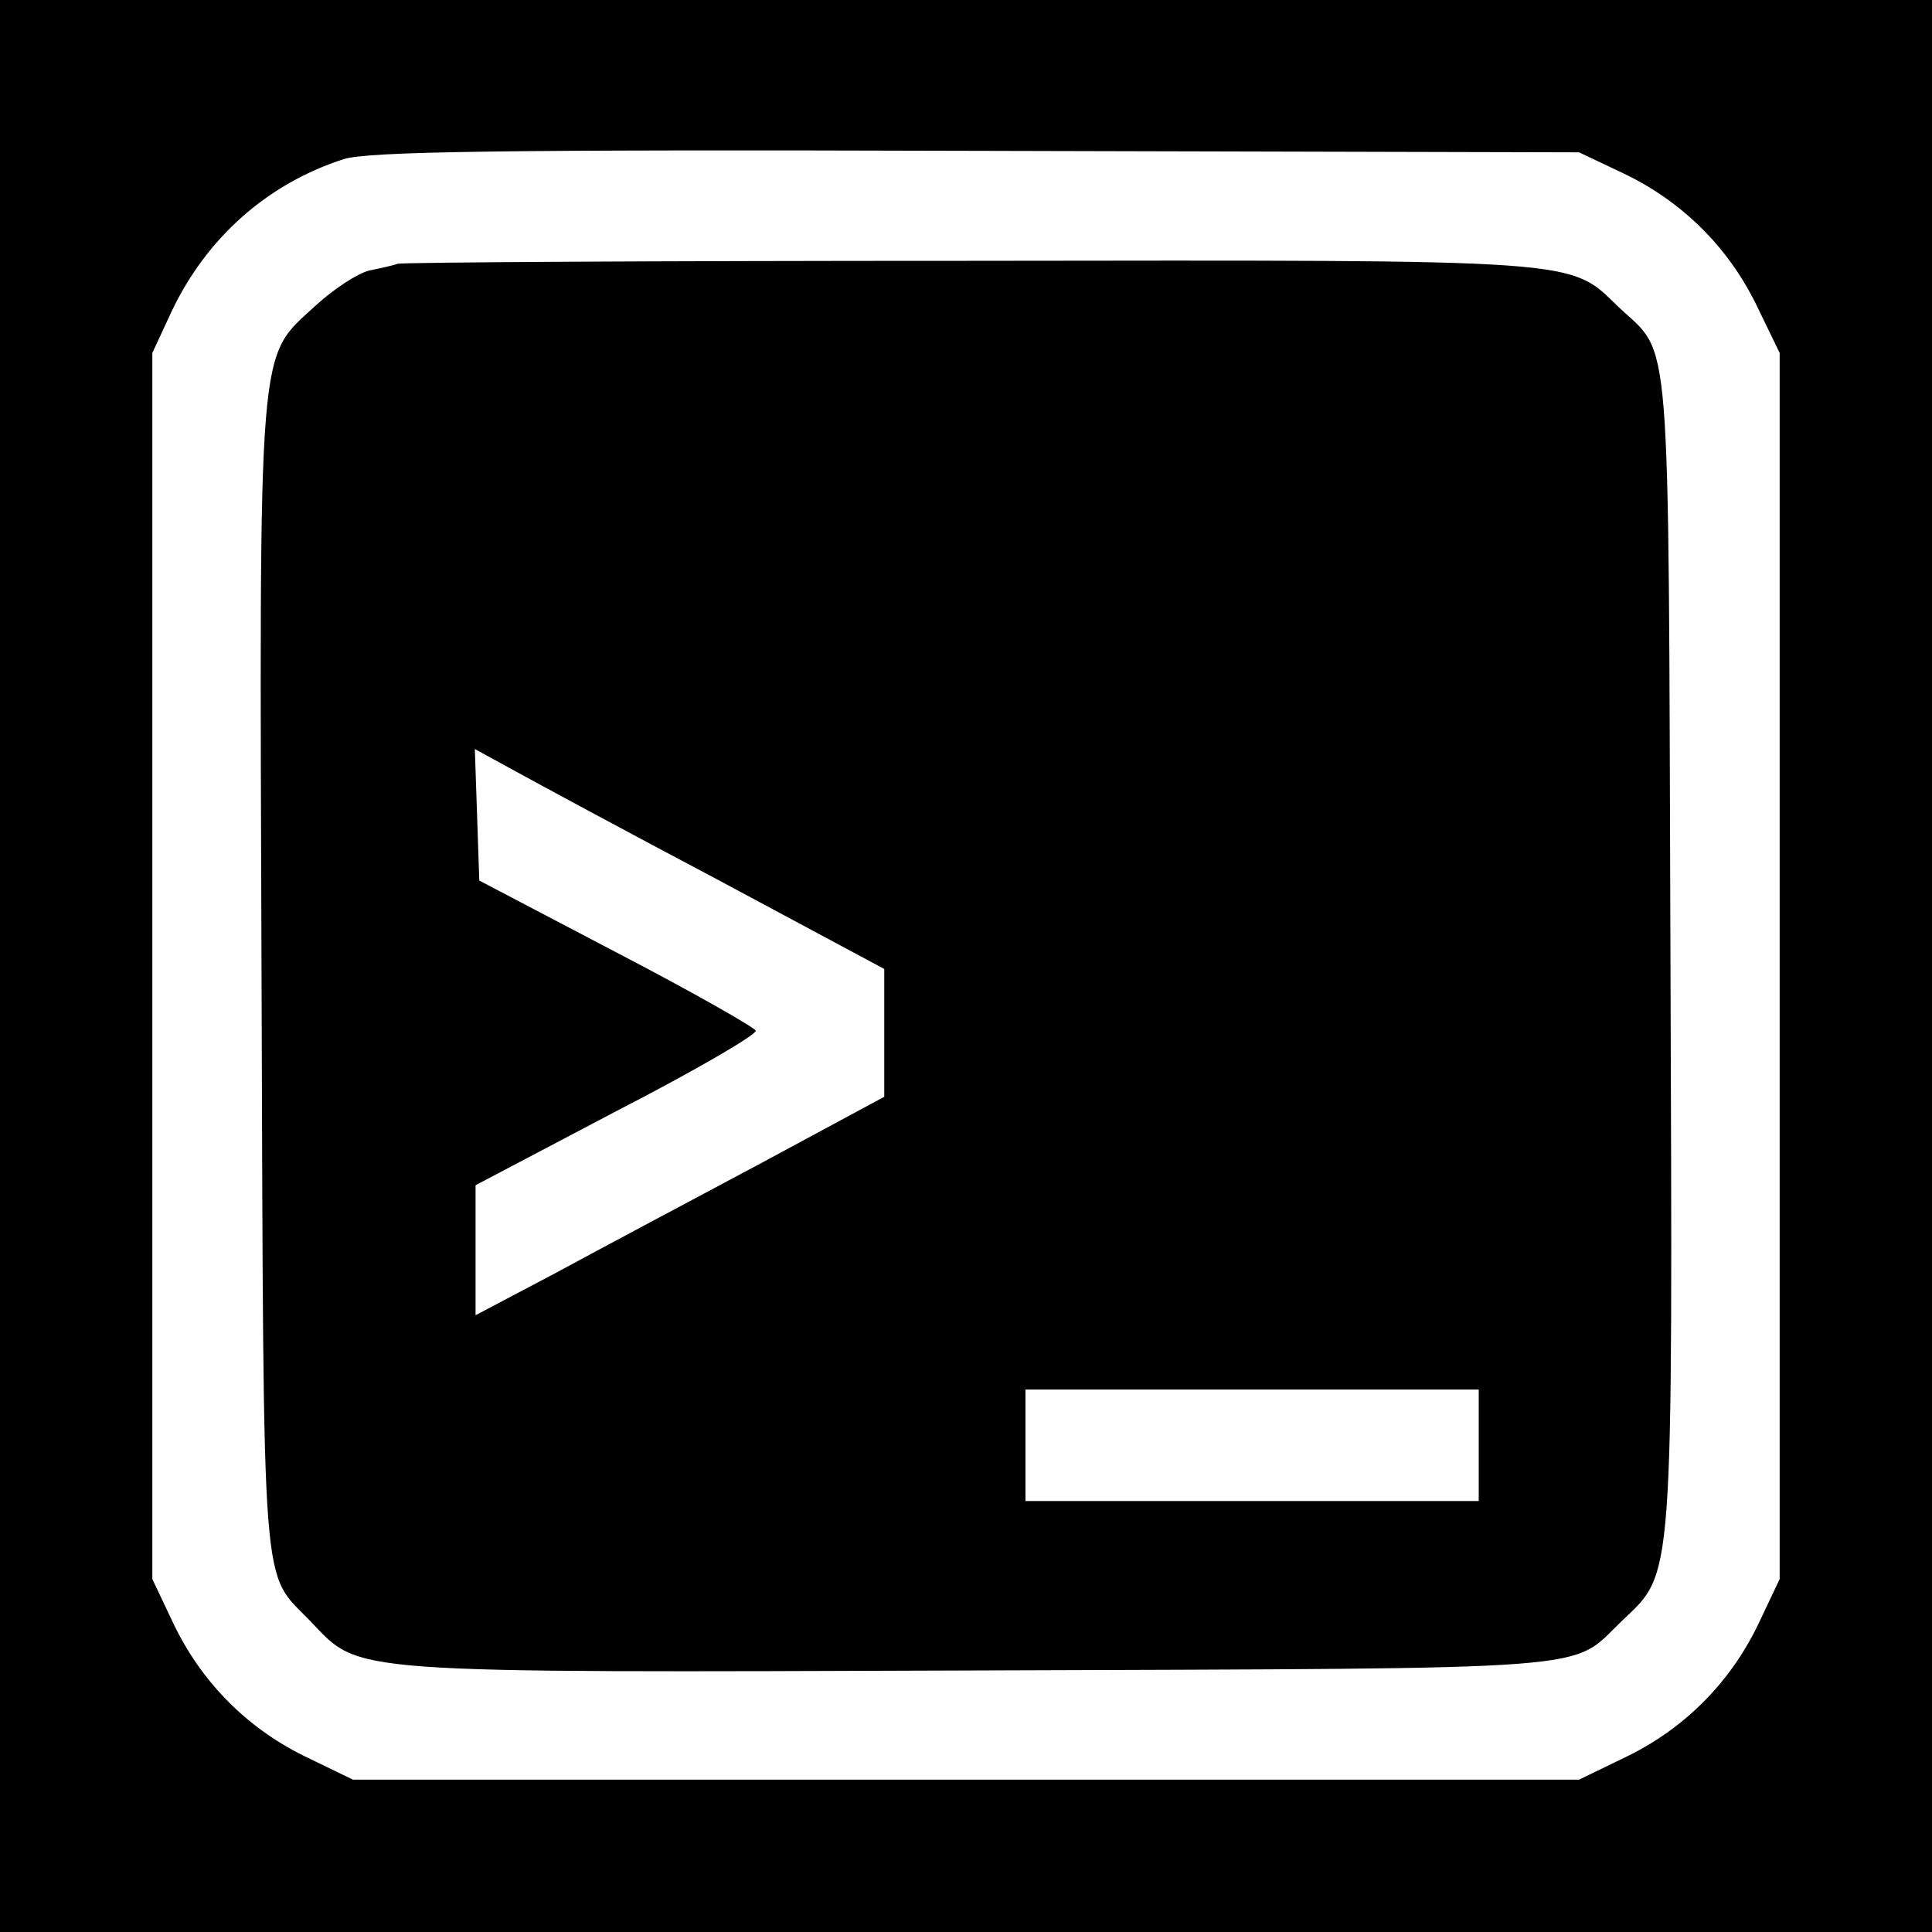
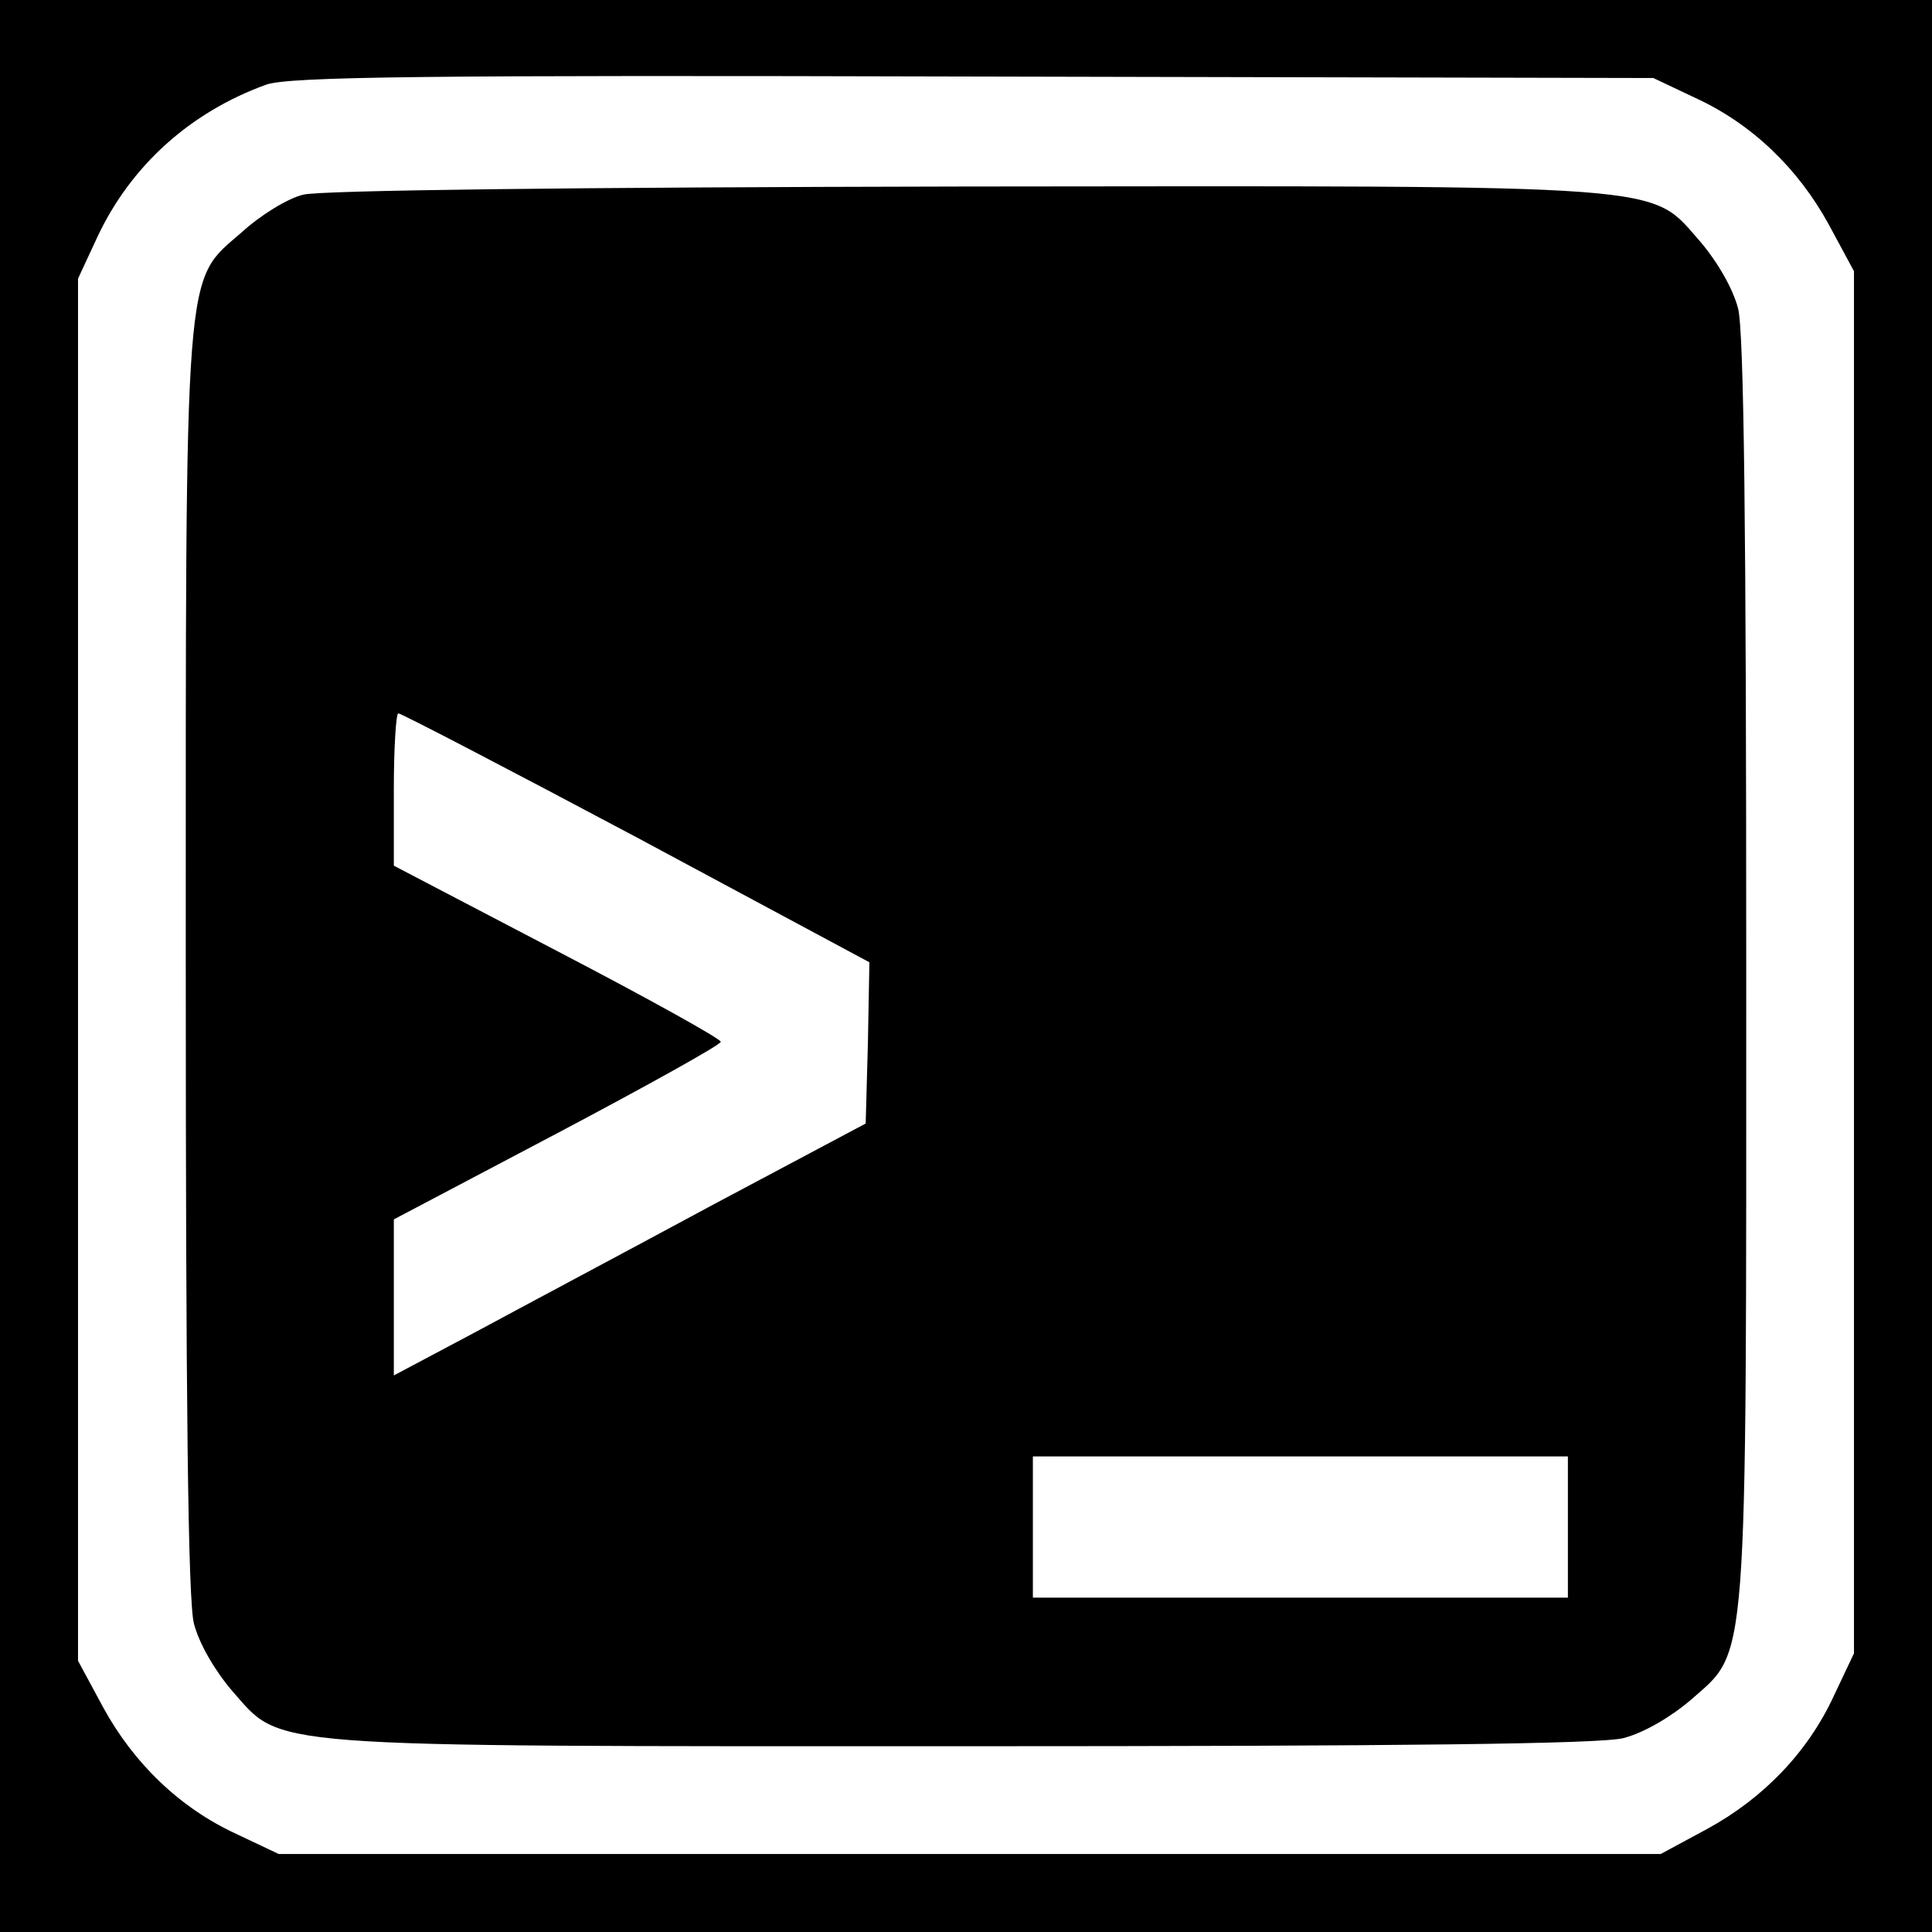
<svg xmlns="http://www.w3.org/2000/svg" version="1.0" width="260pt" height="260pt" viewBox="0 0 260 260" preserveAspectRatio="xMidYMid meet">
  <g transform="translate(0,260) scale(0.1,-0.1)" fill="#000000" stroke="none">
-     <path d="M0 1300 l0 -1300 1300 0 1300 0 0 1300 0 1300 -1300 0 -1300 0 0 -1300z m2182 1068 c79 -37 142 -98 181 -177 l32 -66 0 -825 0 -825 -27 -57 c-37 -79 -98 -142 -177 -181 l-66 -32 -825 0 -825 0 -66 32 c-79 39 -140 102 -177 181 l-27 57 0 825 0 825 26 56 c47 99 129 172 232 205 34 10 202 13 852 11 l810 -2 57 -27z" />
-     <path d="M535 2245 c-5 -2 -23 -6 -38 -9 -16 -4 -48 -25 -72 -47 -79 -73 -76 -34 -73 -910 3 -848 -1 -791 66 -861 68 -71 38 -69 903 -66 848 3 791 -1 861 66 71 68 69 38 66 903 -3 858 2 798 -70 866 -67 65 -42 63 -877 62 -416 0 -760 -2 -766 -4z m433 -830 l222 -119 0 -86 0 -86 -167 -90 c-92 -49 -216 -115 -275 -147 l-108 -57 0 87 0 88 190 100 c105 54 189 103 187 108 -1 4 -85 52 -187 105 l-185 97 -3 89 -3 88 53 -29 c29 -16 153 -83 276 -148z m1022 -760 l0 -75 -305 0 -305 0 0 75 0 75 305 0 305 0 0 -75z" />
+     <path d="M0 1300 l0 -1300 1300 0 1300 0 0 1300 0 1300 -1300 0 -1300 0 0 -1300z m2282 1168 c76 -35 138 -95 179 -170 l34 -63 0 -930 0 -930 -27 -57 c-35 -76 -95 -138 -170 -179 l-63 -34 -930 0 -930 0 -57 27 c-76 35 -138 95 -179 170 l-34 63 0 930 0 930 26 56 c45 96 125 168 227 205 30 11 217 13 952 11 l915 -2 57 -27z" />
+     <path d="M408 2338 c-21 -5 -58 -28 -82 -50 -79 -69 -76 -27 -76 -985 0 -588 3 -858 11 -888 7 -27 28 -63 51 -90 69 -78 27 -75 985 -75 588 0 858 3 888 11 27 7 63 28 90 51 78 69 75 27 75 985 0 588 -3 858 -11 888 -7 27 -28 63 -51 90 -69 78 -26 75 -992 74 -525 -1 -865 -5 -888 -11z m449 -865 l313 -168 -2 -108 -3 -109 -205 -109 c-113 -61 -256 -137 -317 -170 l-113 -60 0 105 0 105 220 116 c121 64 220 119 220 123 0 4 -99 59 -220 122 l-220 115 0 103 c0 56 3 102 6 102 4 0 148 -75 321 -167z m1253 -928 l0 -95 -360 0 -360 0 0 95 0 95 360 0 360 0 0 -95z" />
  </g>
</svg>
